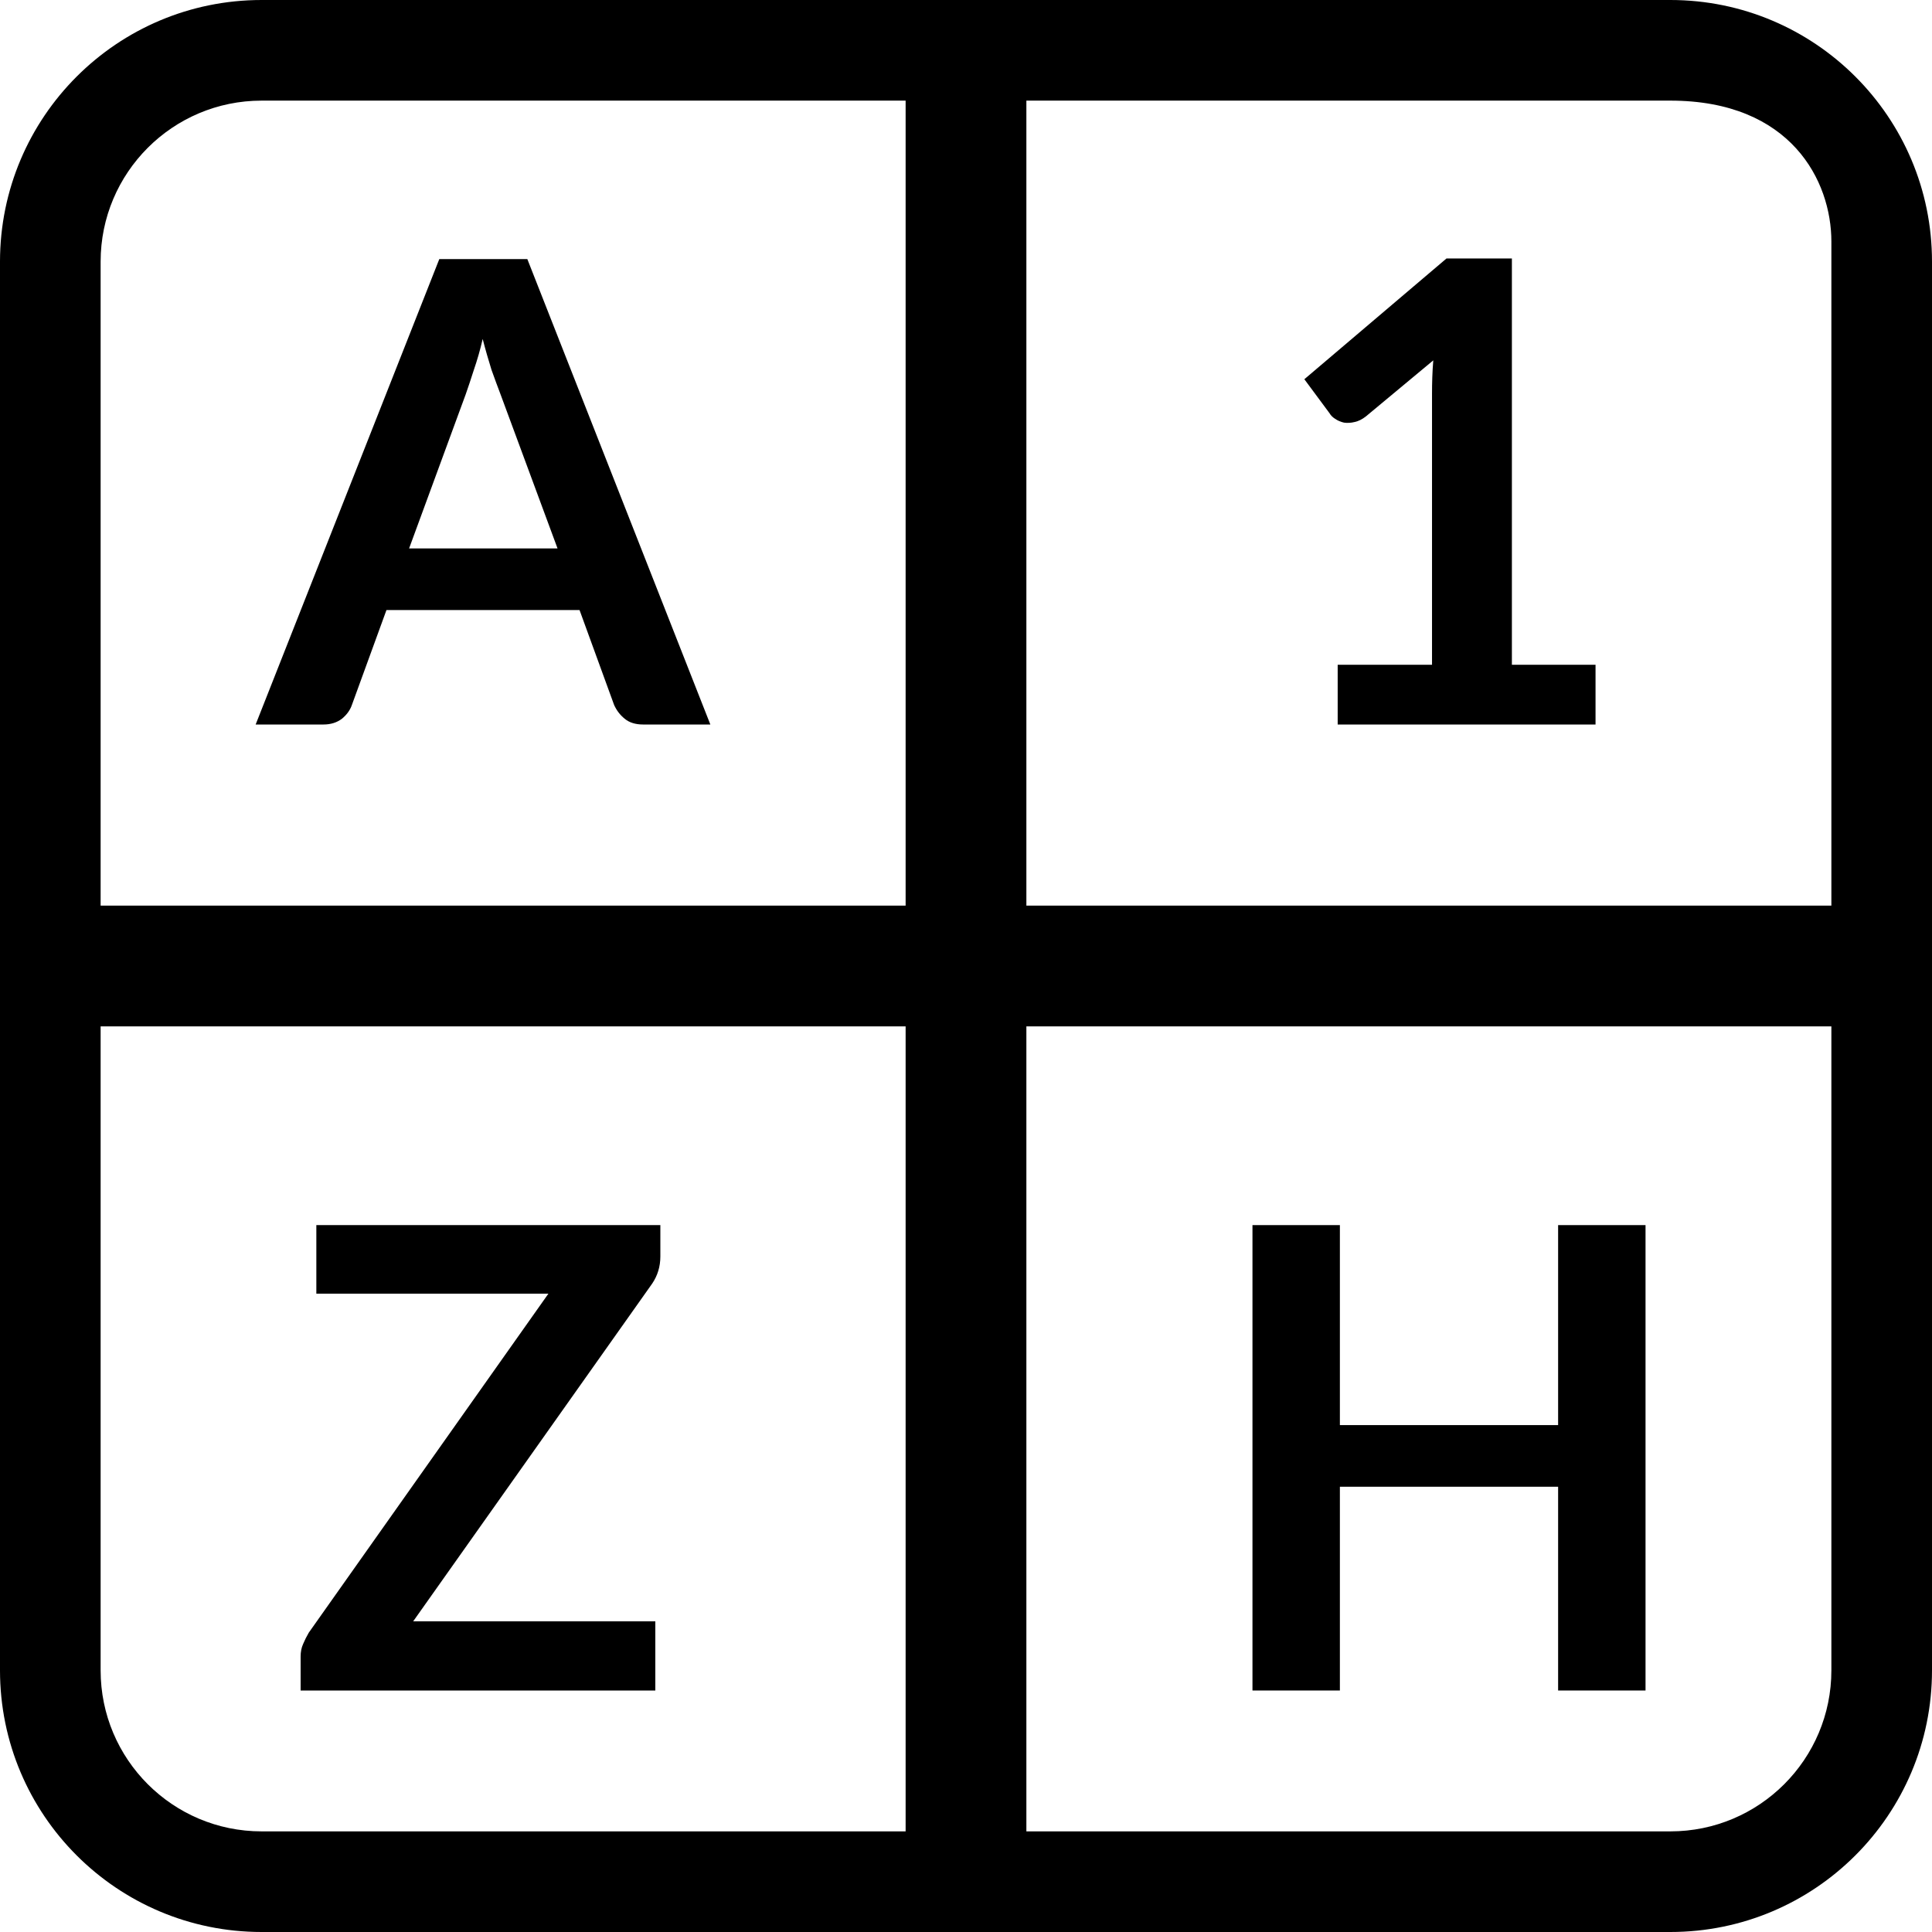
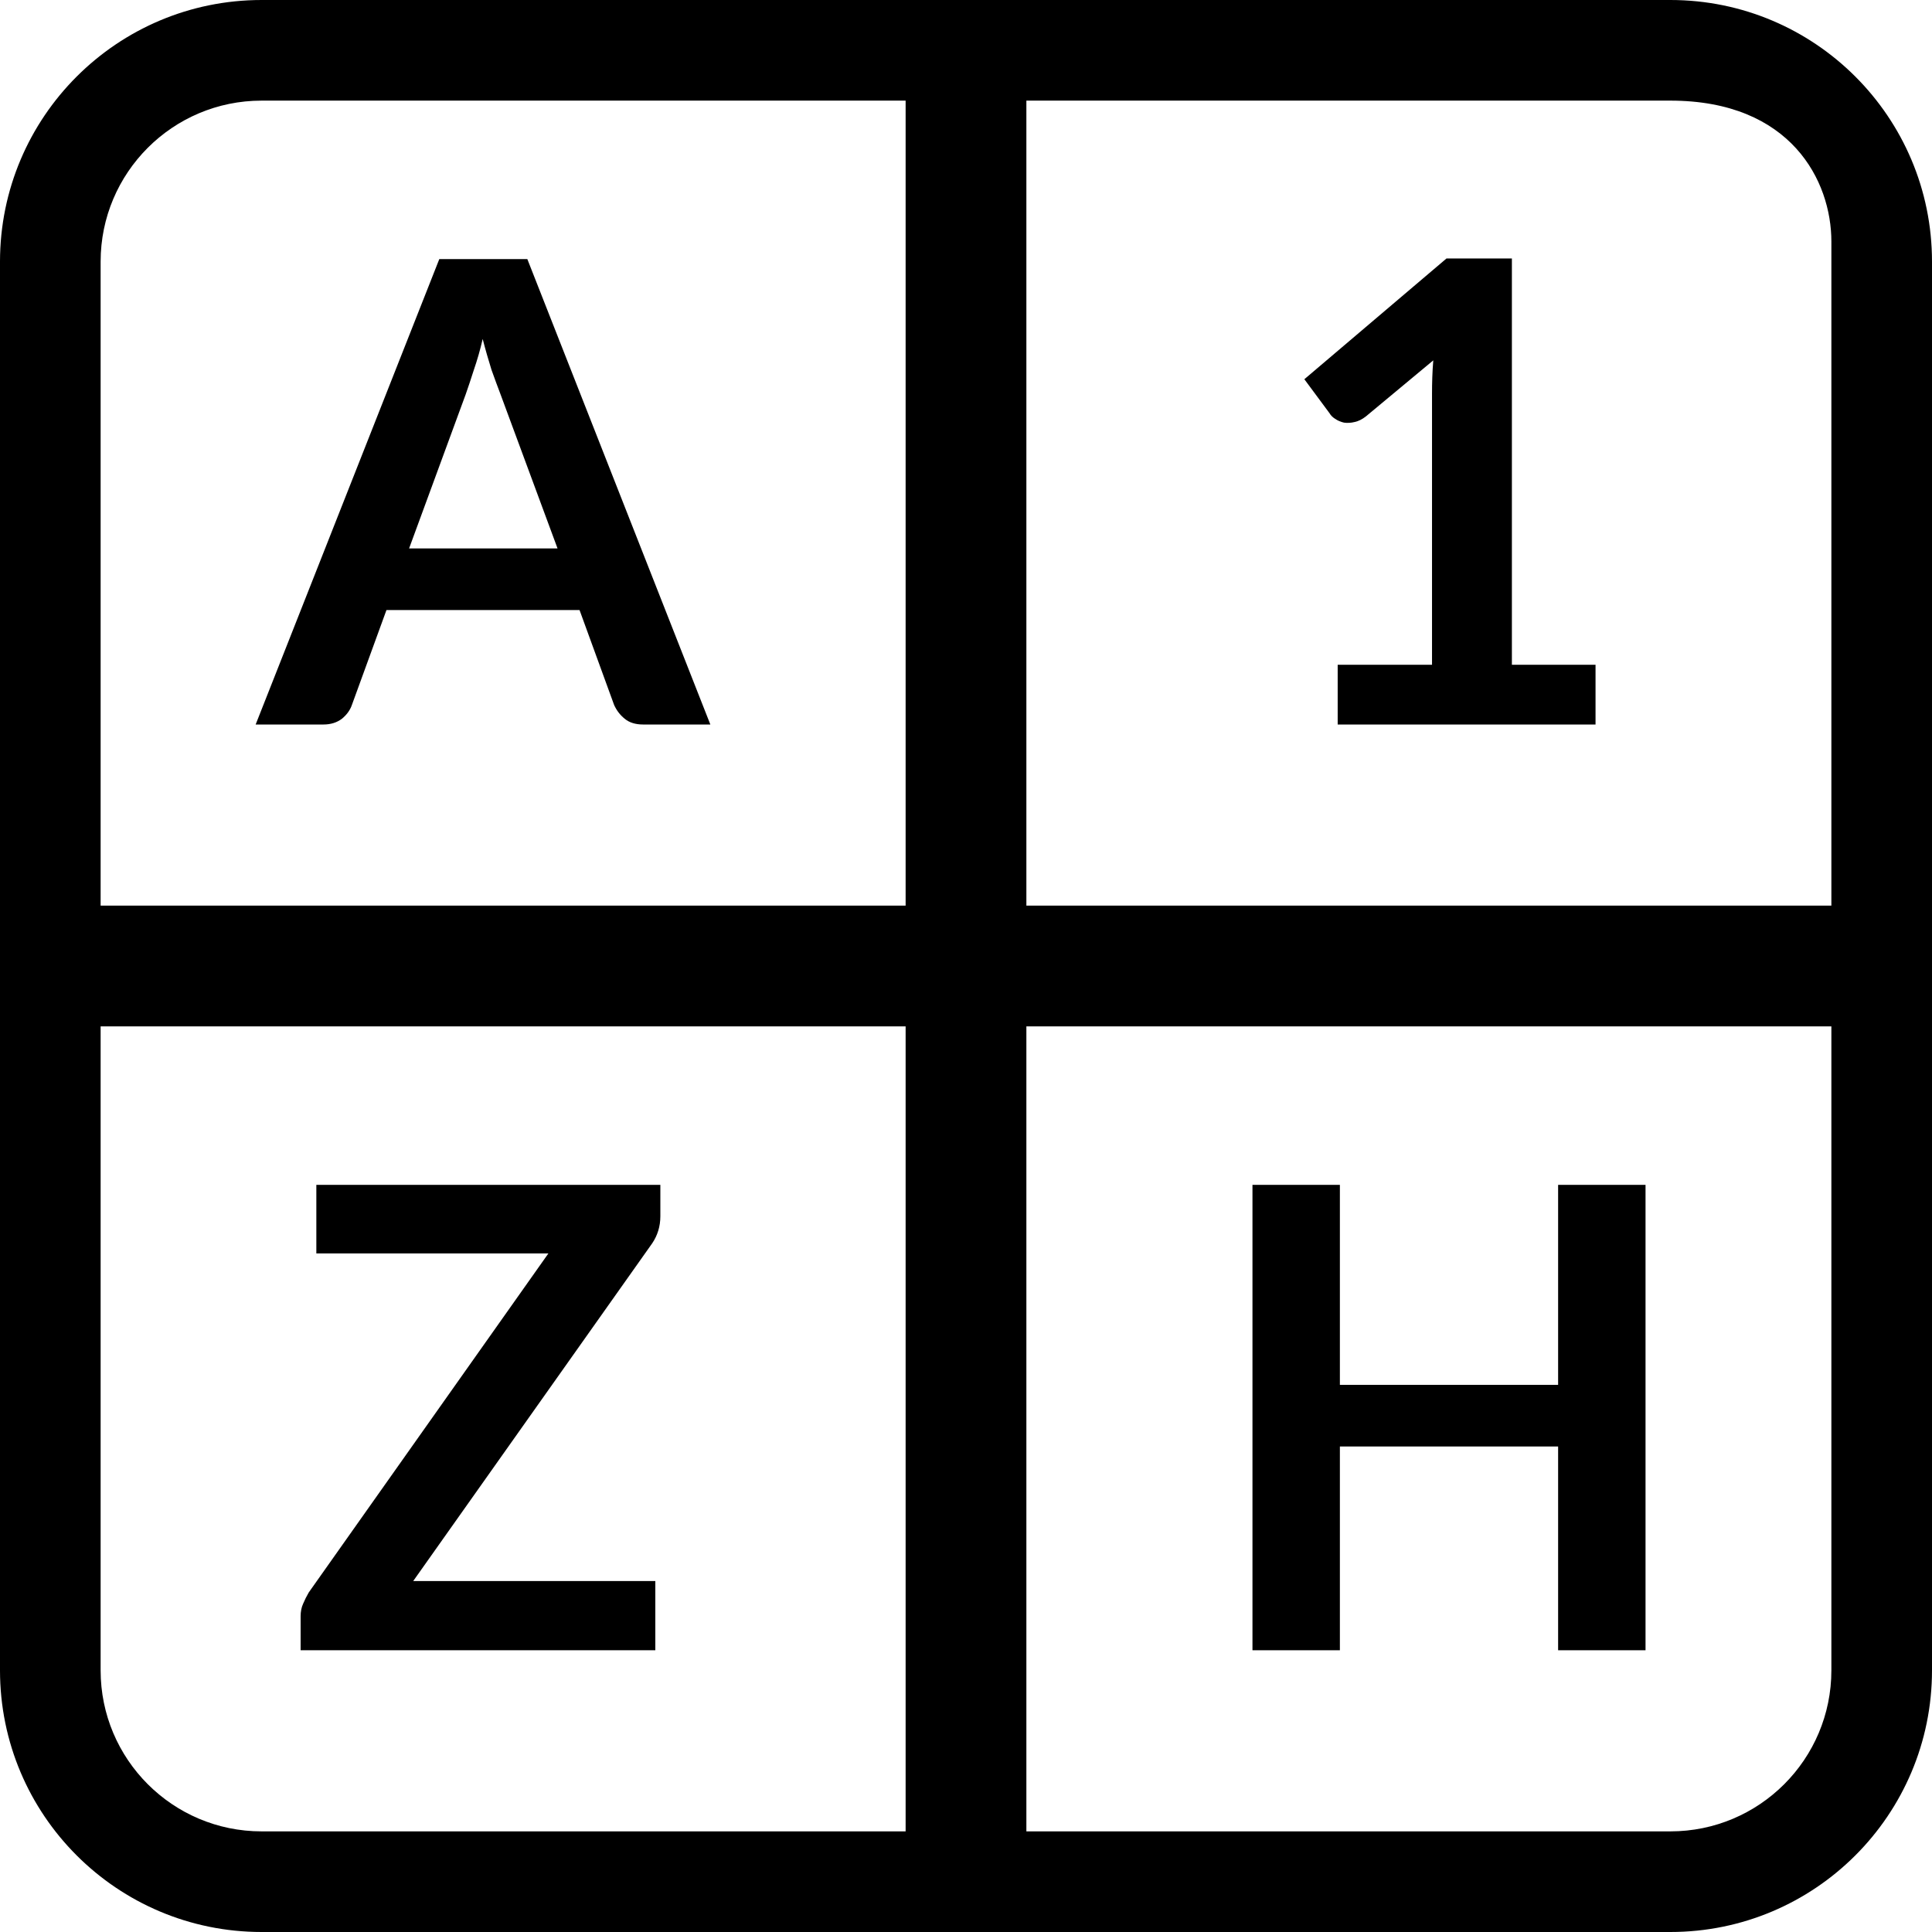
<svg xmlns="http://www.w3.org/2000/svg" aria-hidden="true" viewBox="0 0 48 48" fill="none">
  <path fill-rule="evenodd" clip-rule="evenodd" fill="currentColor" d="M38 2.5H25.5V22.5H45.5V6C45.5 4.5 44.5 2.5 41.5 2.5H38ZM45.5 25.5H25.5V45.5H41.5C43.709 45.5 45.5 43.709 45.5 41.5V25.5ZM22.5 22.5V2.5H10H6.5C4.291 2.5 2.5 4.291 2.5 6.5V22.5H22.5ZM2.5 25.5H22.5V45.5H6.5C4.291 45.5 2.5 43.709 2.5 41.5V25.5ZM6.5 0C2.91 0 0 2.91 0 6.5V41.5C0 45.09 2.91 48 6.5 48H41.5C45.09 48 48 45.09 48 41.5V6.5C48 2.91 45.09 0 41.5 0H6.5Z" />
  <text x="12" y="18" font-size="16" font-family="Lato, sans-serif" font-weight="bold" text-anchor="middle" fill="currentColor" stroke="none">A</text>
  <text x="36" y="18" font-size="16" font-family="Lato, sans-serif" font-weight="bold" text-anchor="middle" fill="currentColor" stroke="none">1</text>
-   <text x="12" y="42" font-size="16" font-family="Lato, sans-serif" font-weight="bold" text-anchor="middle" fill="currentColor" stroke="none">Z</text>
-   <text x="36" y="42" font-size="16" font-family="Lato, sans-serif" font-weight="bold" text-anchor="middle" fill="currentColor" stroke="none">H</text>
+   <text x="12" y="41" font-size="16" font-family="Lato, sans-serif" font-weight="bold" text-anchor="middle" fill="currentColor" stroke="none">Z</text>
+   <text x="36" y="41" font-size="16" font-family="Lato, sans-serif" font-weight="bold" text-anchor="middle" fill="currentColor" stroke="none">H</text>
</svg>
